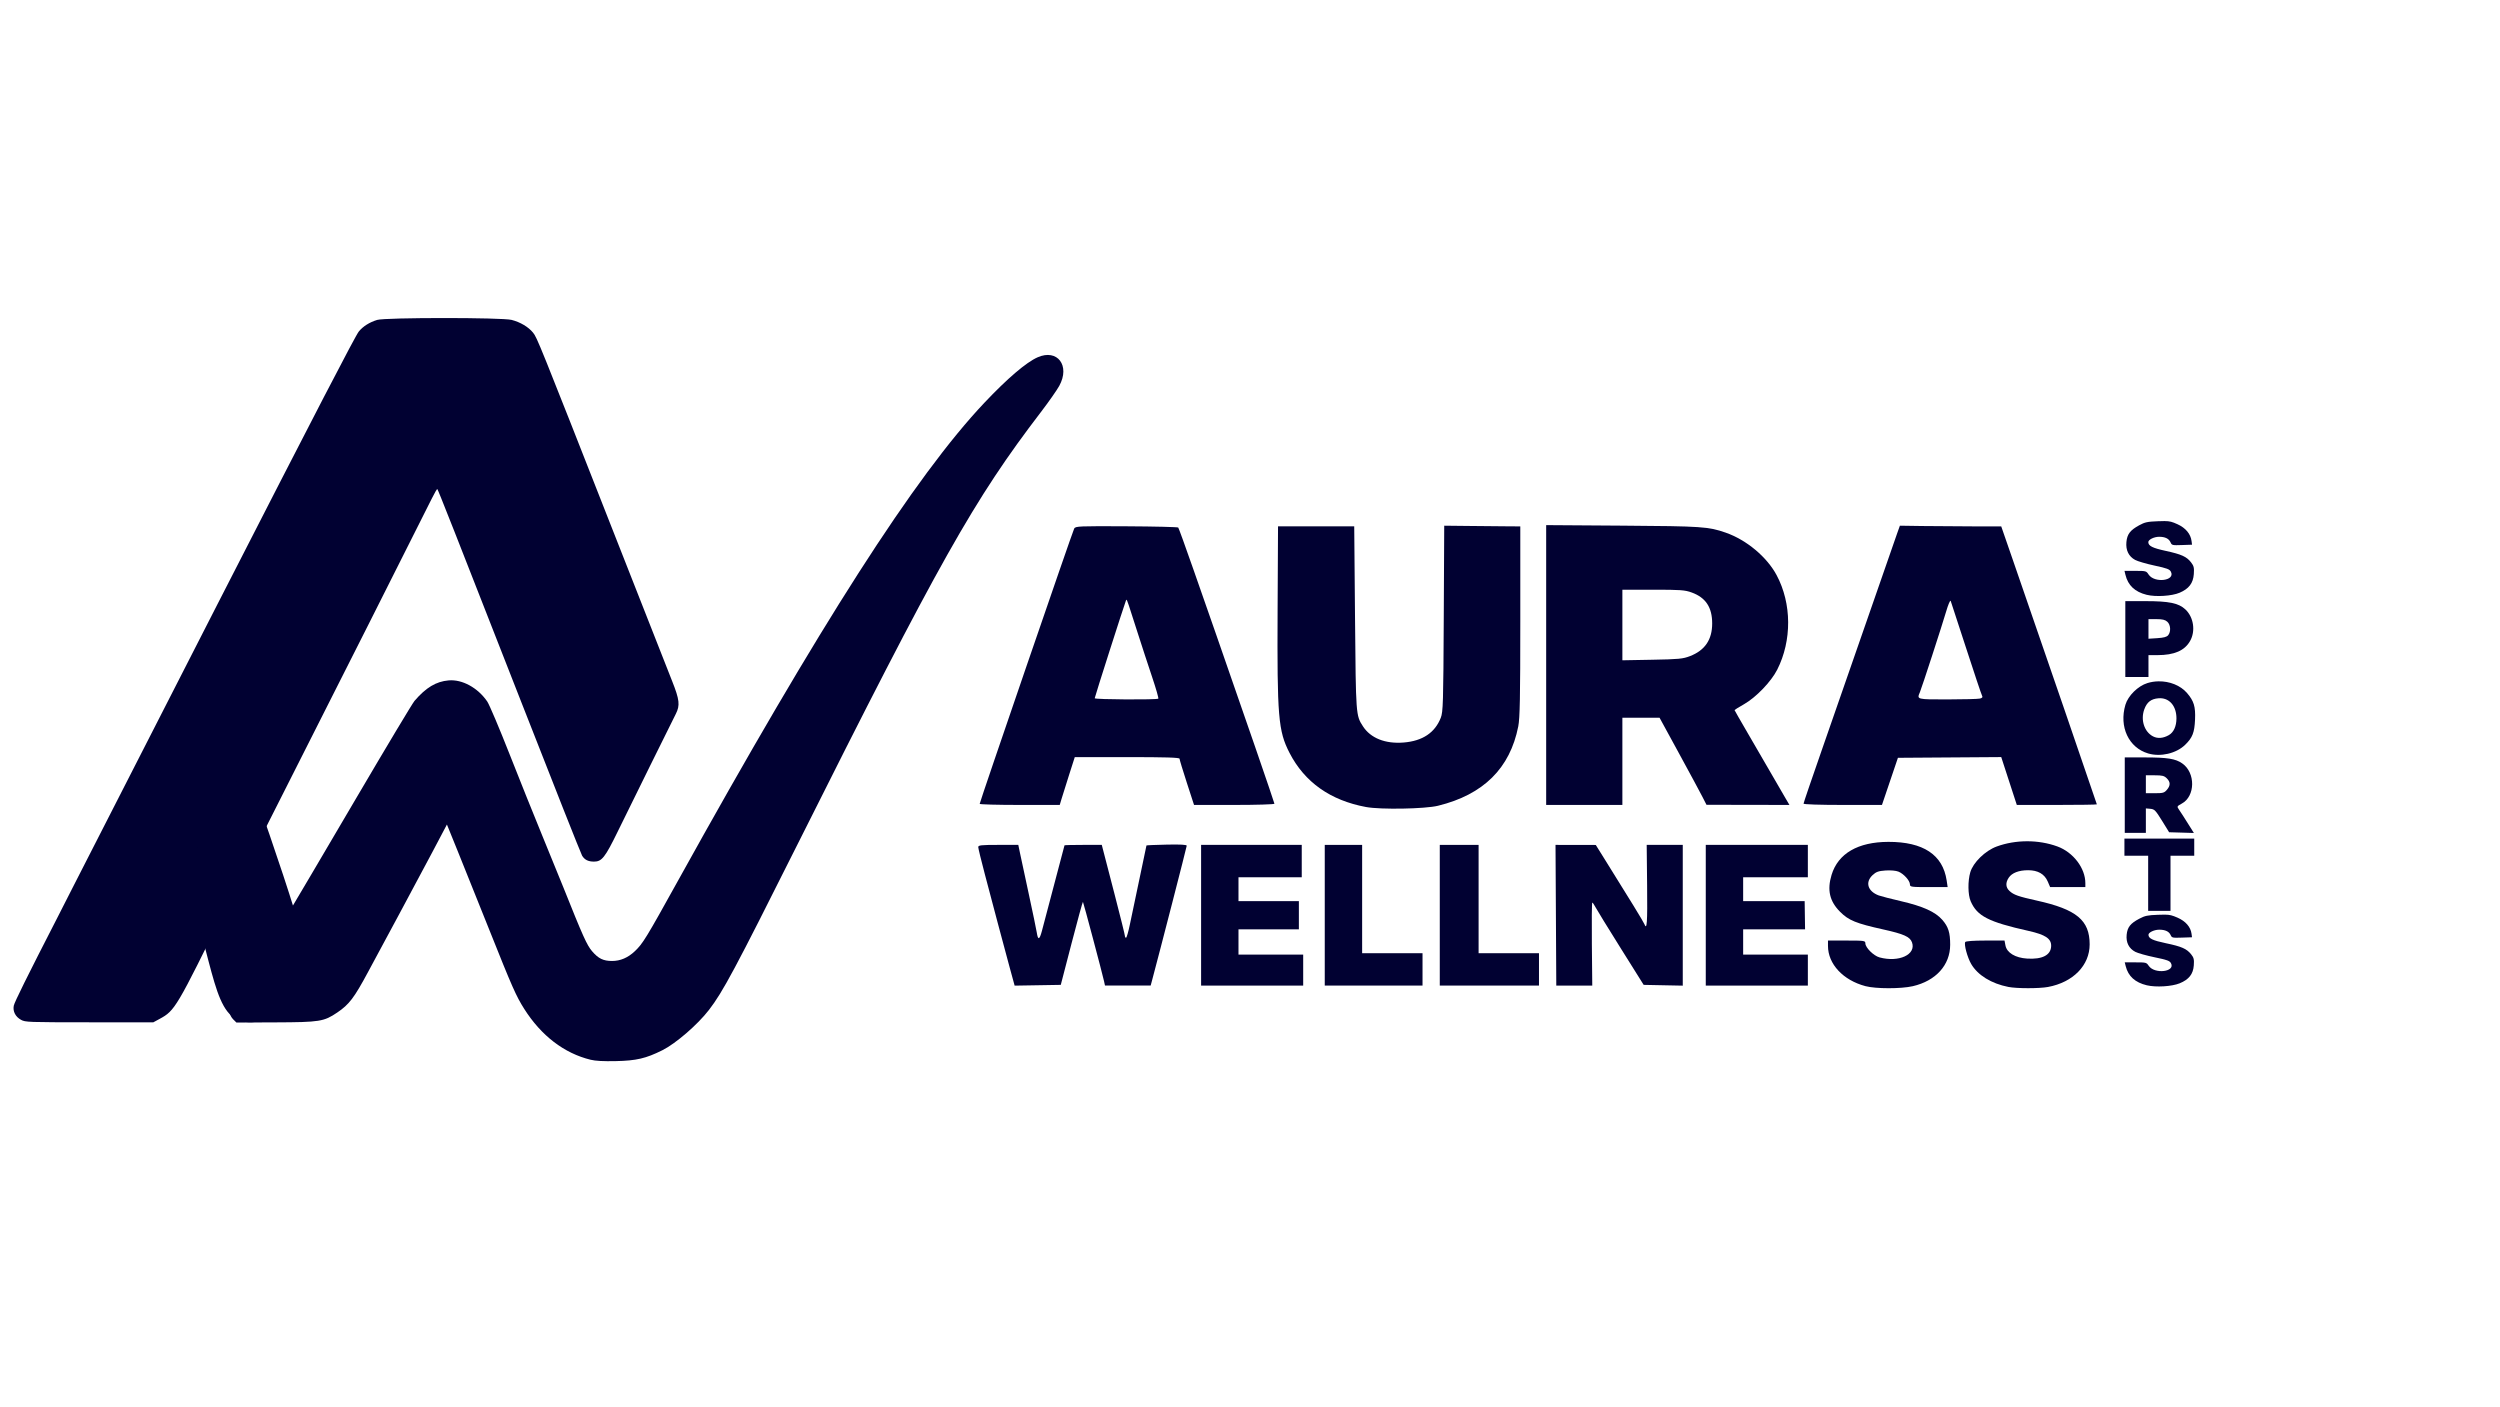
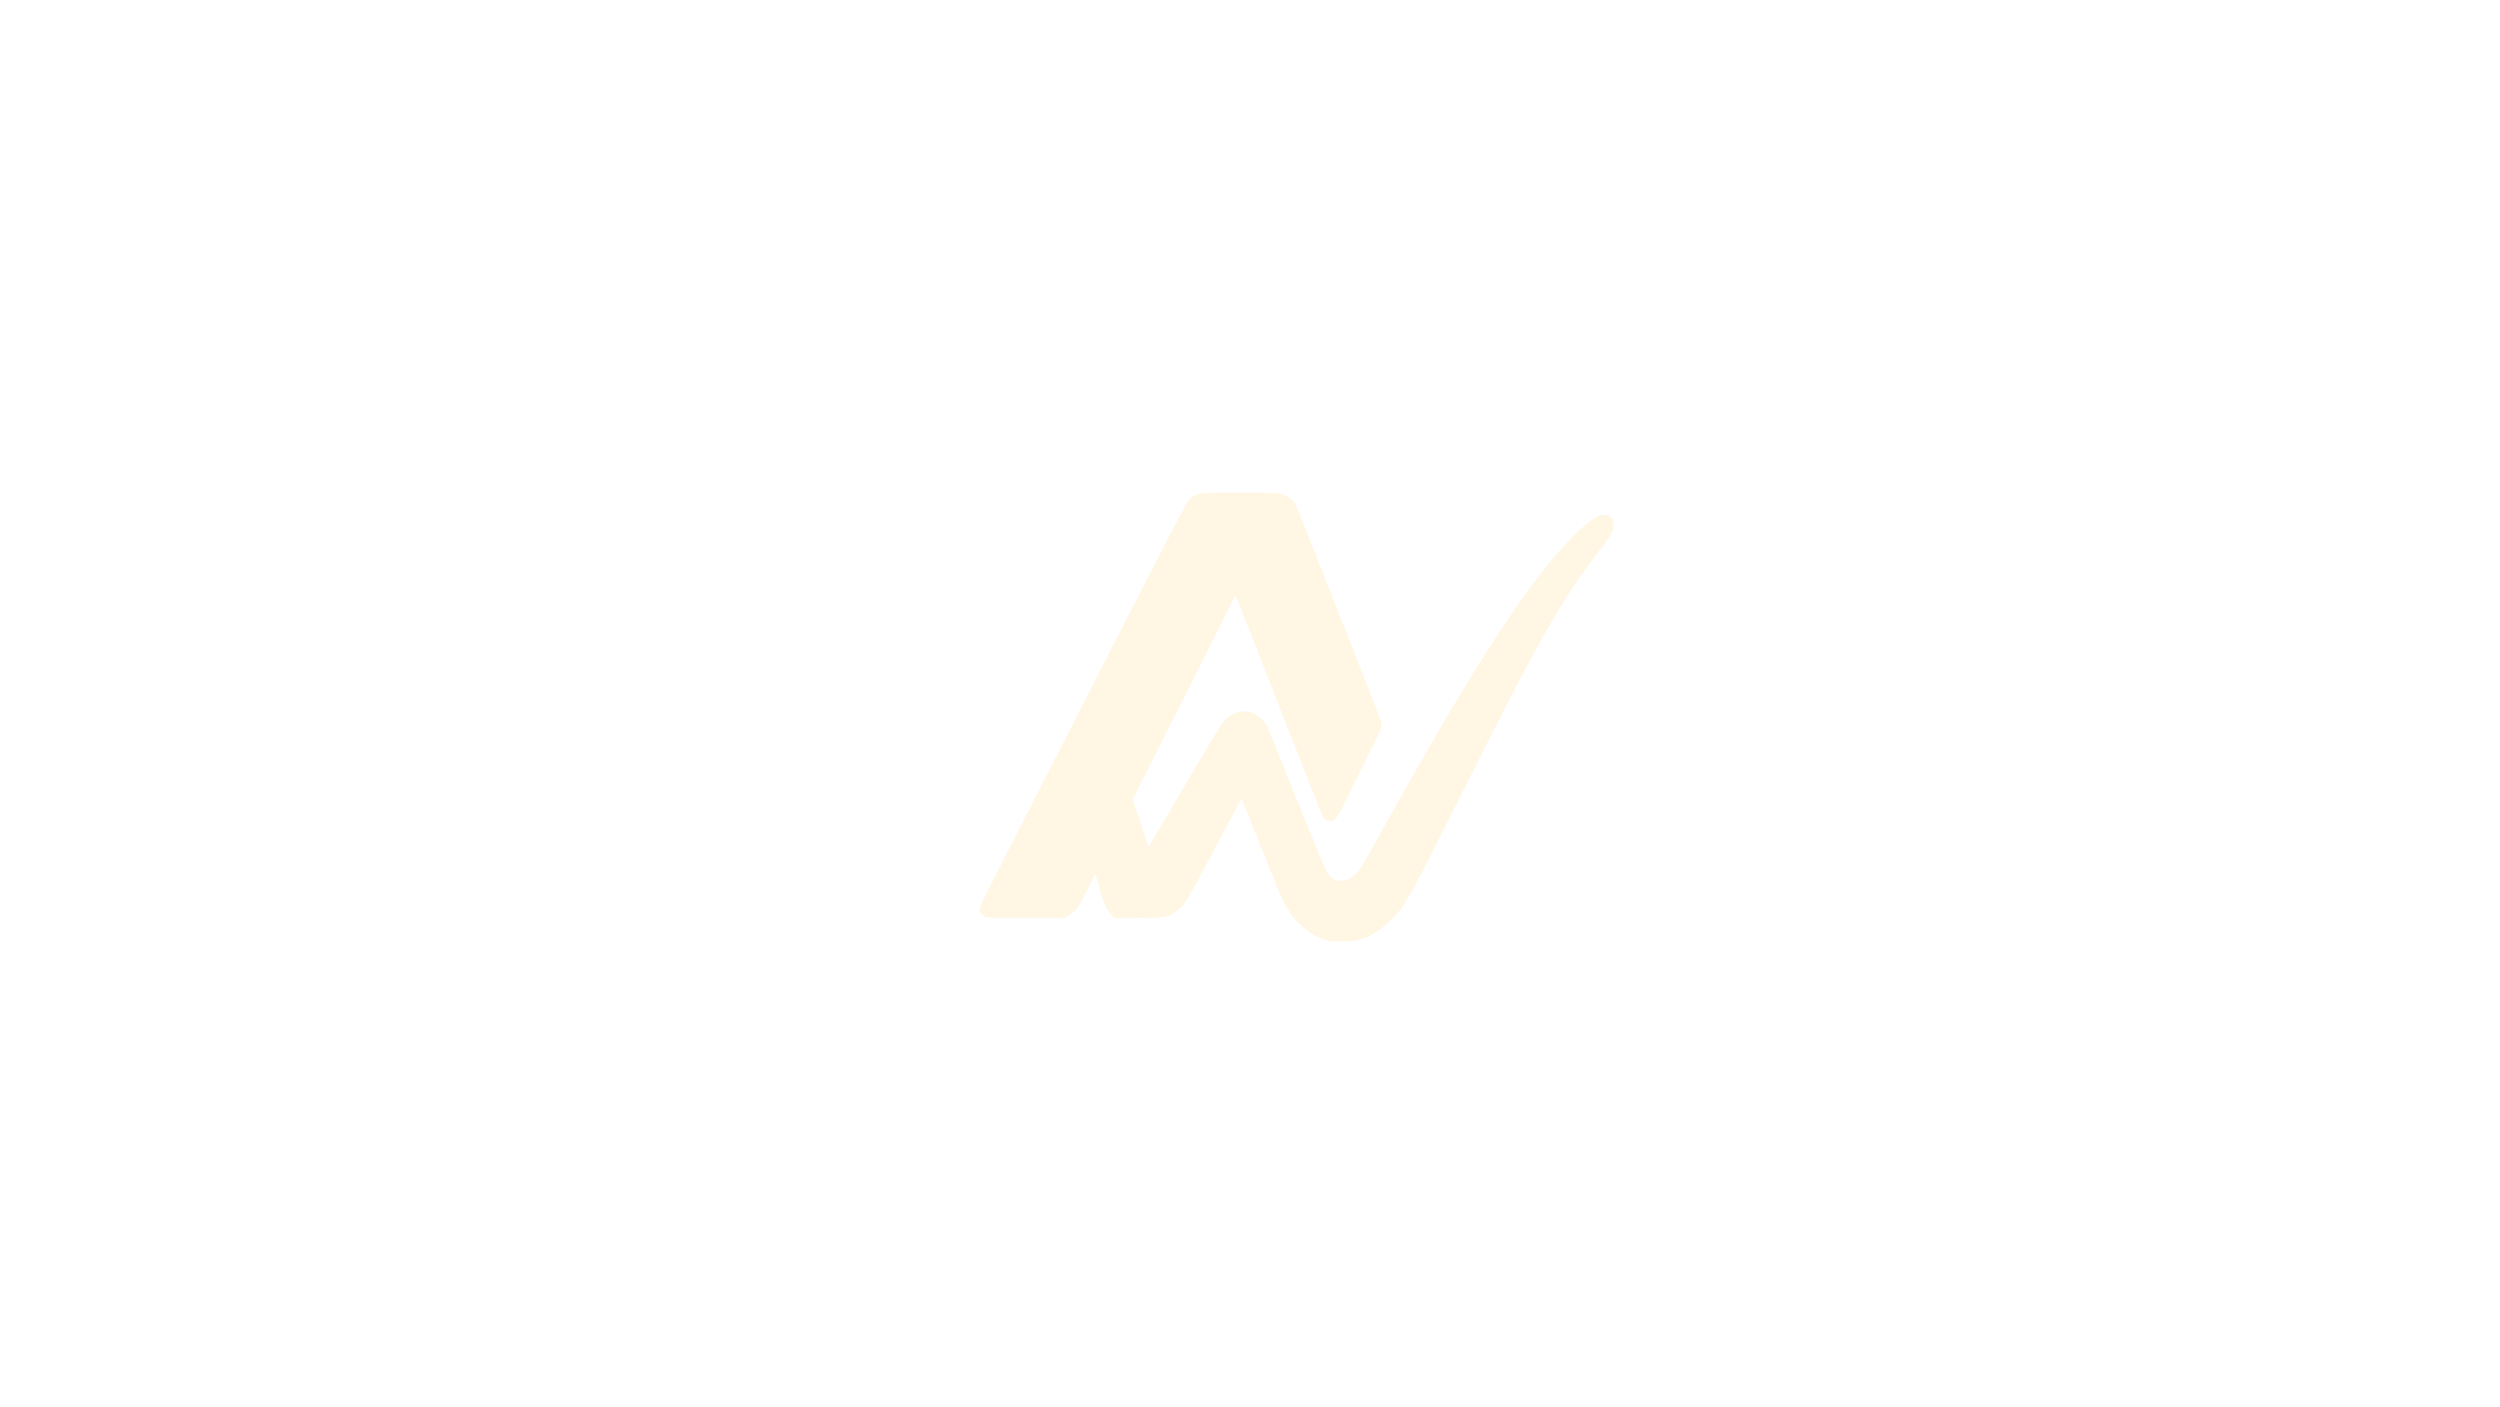
<svg xmlns="http://www.w3.org/2000/svg" version="1.1" id="svg1" width="1920" height="1080" viewBox="0 0 1920 1080" xml:space="preserve">
  <defs id="defs1" />
  <g id="g1" transform="matrix(0.9214471,0,0,1,-35.56129,0)" style="display:inline">
-     <path style="fill:#010132;fill-opacity:1;stroke-width:0.97" d="m 530.89,813.895 c -22.112,-4.981 -41.222,-18.474 -55.404,-39.118 -6.746,-9.82 -9.98,-16.567 -29.004,-60.51 -9.174,-21.191 -20.89,-48.093 -26.035,-59.783 l -9.355,-21.254 -12.345,21.545 c -6.79,11.85 -19.053,32.992 -27.253,46.984 -8.199,13.991 -19.936,34.076 -26.081,44.633 -11.616,19.955 -15.809,25.044 -25.725,31.222 -11.137,6.939 -14.528,7.438 -51.433,7.573 l -32.624,0.119 -2.718,-2.491 c -1.495,-1.37 -2.718,-3.556 -2.718,-4.858 0,-1.302 4.229,-8.592 9.397,-16.2 12.334,-18.158 41.145,-62.857 96.363,-149.505 24.767,-38.864 46.417,-72.147 48.113,-73.96 9.614,-10.286 17.931,-14.892 28.434,-15.747 11.329,-0.922 24.329,5.63 32.214,16.234 1.696,2.282 10.019,20.382 18.495,40.224 8.476,19.841 20.626,47.735 27.001,61.985 6.375,14.25 14.441,32.481 17.924,40.513 16.271,37.52 19.646,44.432 23.959,49.062 5.248,5.635 9.337,7.468 16.659,7.468 6.871,0 13.231,-2.508 18.898,-7.453 6.723,-5.865 9.33,-9.787 36.078,-54.26 118.509,-197.045 197.547,-310.656 255.301,-366.975 19.223,-18.745 34.907,-31.085 44.416,-34.944 16.51,-6.701 27.261,6.397 18.015,21.947 -1.94,3.262 -8.805,12.291 -15.257,20.064 -55.873,67.313 -84.437,114.066 -203.196,332.586 -52.036,95.749 -61.909,112.754 -73.513,126.63 -9.479,11.334 -27.677,25.831 -38.891,30.982 -13.709,6.296 -21.651,8 -38.85,8.332 -10.298,0.199 -16.782,-0.126 -20.863,-1.045 z M 56.1,783.213 c -4.616,-2.331 -6.931,-6.466 -6.041,-10.79 0.566,-2.747 10.784,-21.761 36.71,-68.309 2.453,-4.405 7.954,-14.368 12.223,-22.141 8.625,-15.703 62.443,-112.75 120.431,-217.17 82.806,-149.109 115.345,-206.958 118.254,-210.234 3.521,-3.965 8.873,-7.071 15.305,-8.879 6.795,-1.911 103.98,-1.915 112.032,-0.005 7.287,1.729 14.013,5.418 17.863,9.798 3.346,3.807 4.745,7.003 67.11,153.262 23.863,55.965 45.853,107.478 48.867,114.474 6.13,14.23 6.637,18.506 2.98,25.125 -3.695,6.688 -36.783,68.44 -48.38,90.291 -10.596,19.964 -13.268,23.083 -19.777,23.083 -4.806,0 -7.839,-1.394 -9.913,-4.555 -0.944,-1.438 -23.758,-54.529 -50.698,-117.979 -55.573,-130.887 -69.362,-163.117 -70.001,-163.621 -0.246,-0.194 -2.342,3.165 -4.656,7.464 -11.091,20.603 -88.954,162.901 -125.172,228.756 -26.809,48.746 -38.207,69.628 -46.027,84.324 -41.397,77.793 -42.839,80.039 -55.452,86.343 l -5.385,2.692 -53.259,-0.016 c -51.307,-0.015 -53.397,-0.085 -57.014,-1.912 z" id="path2" />
-     <path style="fill:#010132;fill-opacity:1" d="m 243.044,775.241 c -9.964,-4.041 -14.155,-16.17 -19.611,-33.24 -5.455,-17.07 -12.174,-39.08 -8.779,-60.105 3.395,-21.025 16.903,-41.062 27.164,-42.913 10.261,-1.851 17.272,14.486 23.902,30.428 6.629,15.942 12.876,31.489 17.093,42.853 4.217,11.365 6.404,18.546 6.344,27.67 -0.06,9.124 -2.369,20.189 -11.391,27.745 -9.022,7.556 -24.758,11.602 -34.722,7.561 z" id="path3" transform="matrix(1.201578,0,0,1.340351,-56.00204,-256.1031)" />
-     <path d="m 1809.241,644.023 v 6.587 6.587 h 9.891 9.891 v 21.174 21.174 h 9.311 9.309 V 678.372 657.198 h 9.893 9.891 v -6.587 -6.587 h -29.093 z" style="fill:#010132;stroke-width:1.046" id="path14" />
-     <path d="m 1809.522,581.671 v 28.99 28.99 h 8.793 8.794 v -9.398 -9.398 l 3.76,0.309 c 3.399,0.278 4.333,1.16 9.695,9.153 l 5.933,8.844 10.312,0.284 10.313,0.286 -3.193,-4.708 c -4.856,-7.157 -7.792,-11.37 -9.535,-13.679 -1.455,-1.928 -1.247,-2.256 2.622,-4.17 11.378,-5.627 11.604,-23.72 0.386,-30.892 -5.631,-3.6 -12.143,-4.558 -31.173,-4.585 z m 17.587,13.758 h 7.416 c 6.237,0 7.821,0.363 9.965,2.276 3.198,2.853 3.235,5.574 0.121,8.893 -2.175,2.317 -3.221,2.59 -9.965,2.59 h -7.536 v -6.879 z" style="fill:#010132;stroke-width:1.073" id="path12" />
-     <path d="m 1842.664,400.188 c -1.511,-0.01 -3.321,0.04 -5.618,0.122 -8.653,0.307 -10.773,0.732 -15.504,3.109 -7.512,3.775 -10.028,6.816 -10.649,12.869 -0.642,6.261 1.889,11.04 7.273,13.729 2.098,1.048 9.372,3.005 16.166,4.348 10.482,2.073 12.547,2.788 13.639,4.725 3.949,7.003 -13.777,8.988 -18.635,2.087 -1.876,-2.666 -2.181,-2.742 -10.985,-2.748 l -9.056,-0.005 0.792,3.037 c 2.114,8.107 7.872,13.104 17.691,15.349 7.606,1.74 20.922,0.97 27.456,-1.587 7.742,-3.029 11.312,-7.353 11.845,-14.342 0.367,-4.824 0.014,-6.24 -2.272,-8.951 -3.734,-4.442 -7.979,-6.213 -21.271,-8.874 -10.938,-2.19 -14.394,-3.804 -14.394,-6.726 0,-1.892 4.832,-4.081 9.008,-4.081 5.033,0 8.19,1.423 9.545,4.304 1.043,2.216 1.473,2.309 9.488,2.046 l 8.395,-0.274 -0.388,-2.805 c -0.759,-5.474 -4.974,-10.107 -11.756,-12.924 -4.375,-1.817 -6.235,-2.379 -10.768,-2.408 z" style="fill:#010132;stroke-width:1.04" id="path11" />
-     <path d="m 1809.988,461.671 v 29.133 29.135 h 9.645 9.647 v -8.395 -8.395 l 7.537,-0.006 c 13.944,-0.01 22.584,-3.459 27.129,-10.828 4.719,-7.651 3.022,-18.266 -3.879,-24.259 -5.601,-4.864 -13.566,-6.386 -33.418,-6.386 z m 19.292,13.826 h 6.633 c 5.024,0 7.215,0.48 9.042,1.976 2.811,2.302 3.205,7.623 0.766,10.355 -1.203,1.347 -3.64,1.962 -9.044,2.282 l -7.397,0.439 v -7.525 z" style="fill:#010132;stroke-width:1.091" id="path9" />
-     <path d="m 1837.592,523.265 c -3.078,0.052 -6.171,0.483 -9.148,1.324 -7.915,2.236 -16.165,9.73 -18.392,16.707 -5.401,16.921 2.737,32.942 18.979,37.363 10.321,2.809 23.352,0.015 30.767,-6.598 6.161,-5.495 7.829,-9.399 8.298,-19.415 0.468,-9.987 -0.926,-14.246 -6.681,-20.41 -5.476,-5.864 -14.586,-9.126 -23.821,-8.971 z m 1.614,12.963 c 7.952,0.163 13.397,6.326 13.397,15.472 0,6.075 -2.316,10.759 -6.368,12.878 -4.76,2.489 -9.352,2.813 -13.214,0.934 -7.294,-3.548 -10.45,-12.694 -7.188,-20.827 2.199,-5.484 5.612,-7.927 11.753,-8.409 0.551,-0.043 1.091,-0.059 1.621,-0.048 z" style="fill:#010132;stroke-width:0.947" id="path8" />
-     <path d="m 1728.11,646.092 c -8.692,0.006 -17.391,1.348 -25.323,4.023 -9.584,3.233 -19.666,12.31 -22.029,19.832 -2.131,6.782 -1.983,17.199 0.318,22.146 5.329,11.459 14.813,15.949 48.217,22.832 14.143,2.914 19.062,5.956 18.882,11.672 -0.218,6.907 -7.348,10.325 -20.016,9.598 -9.892,-0.568 -16.911,-4.47 -18.072,-10.049 l -0.791,-3.801 h -15.973 c -9.839,0 -16.273,0.434 -16.751,1.131 -1.196,1.745 1.774,11.855 4.956,16.875 5.451,8.599 16.809,15.049 31.031,17.623 6.994,1.266 25.64,1.275 33.003,0.016 20.902,-3.574 34.717,-16.599 34.698,-32.715 -0.022,-18.552 -10.899,-26.857 -44.037,-33.623 -15.409,-3.146 -19.208,-4.377 -22.765,-7.381 -3.215,-2.715 -3.447,-6.345 -0.653,-10.189 2.705,-3.721 8.437,-5.757 16.194,-5.752 8.14,0.005 13.652,2.933 16.325,8.672 l 1.988,4.268 14.678,0.01 14.681,0.012 v -3.045 c 0,-11.504 -10.094,-23.716 -23.282,-28.164 -7.901,-2.665 -16.587,-3.996 -25.279,-3.99 z" style="fill:#010132;stroke-width:1.138" id="path30" />
-     <path d="m 1612.495,646.557 c -25.382,0.059 -41.926,8.927 -47.346,25.381 -3.827,11.618 -1.637,20.287 7.175,28.393 7.114,6.543 13.219,8.834 35.904,13.479 17.215,3.524 22.281,5.626 23.965,9.943 3.648,9.352 -10.954,15.566 -27.089,11.525 -4.918,-1.231 -11.783,-7.529 -11.783,-10.809 0,-2.002 -0.891,-2.123 -15.579,-2.123 h -15.577 v 4.129 c 0,13.909 12.615,26.369 31.282,30.895 8.645,2.096 29.6,2.109 39.406,0.025 19.225,-4.085 31.142,-16.254 31.154,-31.809 0.01,-9.379 -1.532,-13.845 -6.617,-19.201 -5.781,-6.089 -16.074,-10.37 -34.308,-14.27 -8.349,-1.786 -16.707,-3.768 -18.574,-4.406 -9.225,-3.151 -11.545,-10.115 -5.195,-15.6 2.942,-2.541 4.899,-3.19 10.789,-3.574 4.24,-0.277 8.678,0.085 10.81,0.881 4.38,1.636 9.559,6.944 9.559,9.797 0,1.945 1.008,2.078 15.715,2.078 h 15.715 l -0.833,-5.133 c -3.205,-19.714 -19.541,-29.669 -48.571,-29.602 z" style="fill:#010132;stroke-width:1.138" id="path29" />
-     <path d="m 1460.304,648.879 v 54.02 54.02 h 42.541 42.543 v -11.885 -11.885 h -26.964 -26.964 v -9.723 -9.723 h 25.802 25.802 l -0.17,-10.805 -0.167,-10.803 h -25.635 -25.633 v -9.184 -9.184 h 26.964 26.964 v -12.424 -12.426 h -42.543 z" style="fill:#010132;stroke-width:1.138" id="path28" />
-     <path d="m 1335.074,648.879 0.322,54.02 0.32,54.02 h 14.994 14.992 l -0.335,-31.873 c -0.184,-17.53 -0.029,-31.871 0.343,-31.871 0.372,3.3e-4 1.565,1.581 2.652,3.512 1.087,1.931 10.573,16.152 21.08,31.602 l 19.102,28.09 16.291,0.301 16.294,0.301 v -54.049 -54.051 h -15.032 -15.03 l 0.352,31.332 c 0.322,28.739 -0.141,34.646 -2.308,29.439 -0.703,-1.689 -12.661,-19.684 -33.359,-50.209 l -7.124,-10.508 -16.777,-0.027 z" style="fill:#010132;stroke-width:1.138" id="path27" />
-     <path d="m 1238.605,648.879 v 54.02 54.02 h 41.343 41.343 v -12.424 -12.426 h -25.164 -25.166 v -41.594 -41.596 h -16.177 z" style="fill:#010132;stroke-width:1.138" id="path26" />
-     <path d="m 1142.737,648.879 v 54.02 54.02 h 40.743 40.746 v -12.424 -12.426 h -25.166 -25.164 v -41.594 -41.596 h -15.579 z" style="fill:#010132;stroke-width:1.138" id="path25" />
-     <path d="m 1039.678,648.879 v 54.02 54.02 h 42.541 42.543 v -11.885 -11.885 h -26.964 -26.964 v -9.723 -9.723 h 25.166 25.164 v -10.805 -10.803 h -25.164 -25.166 v -9.184 -9.184 h 26.364 26.364 v -12.424 -12.426 h -41.943 z" style="fill:#010132;stroke-width:1.138" id="path24" />
-     <path d="m 1010.919,648.666 c -9.228,0.18 -16.779,0.474 -16.779,0.654 0,0.18 -2.621,11.7 -5.825,25.602 -3.203,13.901 -6.824,29.773 -8.046,35.27 -1.222,5.496 -2.645,9.994 -3.163,9.994 -0.518,0 -0.938,-0.609 -0.926,-1.352 0.01,-0.743 -3.815,-14.964 -8.5,-31.602 -4.685,-16.638 -9.028,-32.072 -9.651,-34.301 l -1.132,-4.053 h -15.533 c -8.543,0 -15.533,0.151 -15.533,0.336 0,0.292 -13.805,48.488 -18.854,65.822 -2.008,6.894 -3.257,7.223 -4.267,1.123 -0.371,-2.243 -3.358,-15.503 -6.637,-29.467 -3.279,-13.964 -6.59,-28.185 -7.359,-31.602 l -1.401,-6.213 h -16.692 c -14.288,0 -16.692,0.242 -16.692,1.678 0,0.922 2.47,10.281 5.488,20.797 3.018,10.516 7.859,27.385 10.759,37.486 2.9,10.102 7.256,25.063 9.68,33.248 l 4.409,14.883 19.229,-0.297 19.229,-0.297 9.034,-32.059 c 4.969,-17.633 9.212,-31.899 9.432,-31.701 0.414,0.374 16.063,54.589 17.546,60.789 l 0.839,3.512 h 19.032 19.032 l 1.181,-4.051 c 6.26,-21.499 28.874,-102.433 28.874,-103.346 0,-0.816 -5.198,-1.081 -16.777,-0.855 z" style="fill:#010132;stroke-width:1.138" id="path23" />
-     <path d="m 977.503,404.188 c -39.486,-0.2 -42.481,-0.082 -43.588,1.701 -1.284,2.069 -78.784,210.093 -78.784,211.471 0,0.458 15.013,0.832 33.363,0.832 h 33.365 l 1.486,-4.592 c 0.817,-2.525 3.636,-10.791 6.263,-18.367 l 4.778,-13.773 h 43.658 c 31.771,0 43.658,0.334 43.658,1.227 0,0.674 2.719,8.938 6.043,18.365 l 6.043,17.141 h 33.503 c 18.427,0 33.503,-0.421 33.503,-0.934 0,-0.817 -26.444,-71.559 -48.518,-129.793 -4.167,-10.993 -12.832,-33.842 -19.255,-50.777 -6.423,-16.935 -12.002,-31.128 -12.398,-31.539 -0.396,-0.411 -19.799,-0.843 -43.12,-0.961 z m -0.068,56.4 c 0.582,-0.039 1.919,3.989 8.921,24.176 3.71,10.696 9.354,26.585 12.54,35.309 3.186,8.724 5.487,16.139 5.112,16.477 -1.095,0.987 -53.01,0.704 -53.01,-0.289 0,-0.887 24.517,-71.558 25.923,-74.725 0.208,-0.469 0.319,-0.934 0.513,-0.947 z" style="fill:#010132;stroke-width:1.138" id="path22" />
-     <path d="m 1242.311,403.735 -0.386,71.307 c -0.35,64.835 -0.575,71.751 -2.484,76.227 -4.889,11.462 -15.171,17.786 -30.851,18.979 -15.365,1.168 -27.63,-3.322 -34.029,-12.461 -5.889,-8.411 -5.882,-8.303 -6.59,-83.053 l -0.668,-70.533 h -31.756 -31.756 l -0.352,64.592 c -0.445,81.764 0.538,92.598 9.931,109.412 12.574,22.511 34.065,36.52 63.801,41.588 12.218,2.083 49.06,1.488 59.945,-0.967 37.808,-8.527 60.04,-28.784 66.906,-60.959 1.353,-6.341 1.694,-22.506 1.694,-80.76 V 404.276 l -11.685,-0.072 c -6.426,-0.04 -20.691,-0.163 -31.701,-0.271 z" style="fill:#010132;stroke-width:1.138" id="path20" />
-     <path d="m 1327.284,403.289 v 107.451 107.451 h 31.756 31.758 v -33.492 -33.492 h 15.492 15.492 l 16.152,27.279 c 8.883,15.004 17.686,30.05 19.56,33.436 l 3.406,6.156 34.567,0.057 34.567,0.057 -2.929,-4.592 c -1.612,-2.525 -6.888,-10.912 -11.724,-18.637 -4.835,-7.725 -13.814,-21.981 -19.952,-31.68 -6.138,-9.699 -11.16,-17.777 -11.16,-17.953 0,-0.176 3.576,-2.205 7.947,-4.51 10.072,-5.311 22.599,-17.33 27.651,-26.531 12.304,-22.411 12.113,-50.76 -0.487,-72.525 -8.126,-14.036 -25.166,-27.148 -42.505,-32.705 -14.367,-4.605 -19.623,-4.932 -85.777,-5.357 z m 63.515,49.604 h 25.72 c 22.798,0 26.447,0.246 32.133,2.164 11.653,3.931 16.995,11.401 16.995,23.766 0,12.442 -6.029,20.629 -18.464,25.068 -5.923,2.115 -9.379,2.421 -31.519,2.793 l -24.865,0.418 V 479.997 Z" style="fill:#010132;stroke-width:1.138" id="path18" />
-     <path d="m 1622.097,403.735 -2.3,5.943 c -1.265,3.268 -12.273,32.438 -24.463,64.822 -12.19,32.385 -29.223,77.514 -37.852,100.289 -8.629,22.774 -15.691,41.858 -15.692,42.406 2e-4,0.584 13.524,0.996 32.683,0.996 h 32.682 l 6.651,-18.096 6.651,-18.098 43.054,-0.281 43.054,-0.279 6.49,18.377 6.49,18.377 h 33.357 c 18.345,0 33.354,-0.203 33.354,-0.451 0,-0.424 -49.543,-133.255 -70.249,-188.346 l -9.441,-25.119 -23.369,-0.019 c -12.853,-0.01 -31.859,-0.131 -42.236,-0.27 z m 42.172,57.66 c 0.076,-0.009 0.137,0.036 0.18,0.141 0.372,0.891 6.15,17.179 12.841,36.193 6.691,19.015 12.633,35.369 13.203,36.344 0.785,1.342 0.391,1.928 -1.63,2.416 -1.467,0.355 -13.589,0.651 -26.936,0.66 -26.141,0.016 -25.756,0.108 -23.123,-5.607 1.583,-3.435 18.44,-51.215 22.031,-62.443 1.426,-4.459 2.861,-7.634 3.434,-7.703 z" style="fill:#010132;stroke-width:1.138" id="path16" />
-     <path d="m 1842.744,702.443 c -1.505,-0.009 -3.307,0.038 -5.595,0.117 -8.618,0.294 -10.73,0.702 -15.442,2.98 -7.482,3.618 -9.988,6.532 -10.607,12.333 -0.64,6 1.882,10.58 7.244,13.157 2.09,1.004 9.334,2.879 16.101,4.167 10.44,1.987 12.497,2.672 13.585,4.528 3.933,6.712 -13.721,8.614 -18.56,2 -1.869,-2.554 -2.172,-2.628 -10.941,-2.633 l -9.02,-0.005 0.789,2.91 c 2.106,7.769 7.841,12.558 17.62,14.71 7.575,1.667 20.837,0.929 27.346,-1.521 7.711,-2.903 11.267,-7.047 11.797,-13.745 0.366,-4.623 0.014,-5.98 -2.263,-8.579 -3.719,-4.257 -7.947,-5.954 -21.185,-8.504 -10.894,-2.098 -14.336,-3.646 -14.336,-6.446 0,-1.813 4.812,-3.911 8.971,-3.911 5.013,0 8.157,1.364 9.507,4.125 1.038,2.124 1.467,2.213 9.45,1.961 l 8.361,-0.262 -0.387,-2.688 c -0.756,-5.246 -4.954,-9.686 -11.709,-12.386 -4.357,-1.741 -6.21,-2.28 -10.725,-2.308 z" style="fill:#010132;stroke-width:1.016" id="path31" />
+     <path style="fill:#fff6e3;fill-opacity:1;stroke-width:0.586" d="m 1145.674,722.331 c -13.356,-3.009 -24.899,-11.159 -33.465,-23.628 -4.075,-5.931 -6.028,-10.007 -17.519,-36.55 -5.542,-12.8 -12.618,-29.05 -15.726,-36.11 l -5.65,-12.838 -7.457,13.014 c -4.101,7.158 -11.509,19.928 -16.461,28.379 -4.953,8.451 -12.042,20.583 -15.754,26.96 -7.016,12.053 -9.549,15.127 -15.539,18.859 -6.727,4.191 -8.775,4.493 -31.067,4.574 l -19.706,0.072 -1.642,-1.505 c -0.903,-0.828 -1.642,-2.148 -1.642,-2.934 0,-0.786 2.554,-5.19 5.676,-9.785 7.45,-10.968 24.853,-37.967 58.205,-90.305 14.96,-23.475 28.037,-43.578 29.061,-44.674 5.807,-6.213 10.831,-8.995 17.175,-9.511 6.843,-0.557 14.695,3.401 19.458,9.806 1.025,1.378 6.052,12.311 11.171,24.296 5.12,11.985 12.459,28.833 16.309,37.44 3.851,8.608 8.723,19.619 10.826,24.471 9.828,22.663 11.867,26.838 14.472,29.635 3.17,3.404 5.64,4.511 10.062,4.511 4.15,0 7.992,-1.515 11.415,-4.502 4.061,-3.543 5.636,-5.912 21.792,-32.774 71.582,-119.02 119.323,-187.644 154.208,-221.662 11.611,-11.322 21.085,-18.776 26.828,-21.107 9.972,-4.048 16.466,3.864 10.881,13.257 -1.172,1.97 -5.319,7.424 -9.216,12.119 -33.749,40.659 -51.002,68.899 -122.735,200.89 -31.431,57.835 -37.394,68.106 -44.404,76.488 -5.726,6.846 -16.718,15.603 -23.491,18.714 -8.281,3.803 -13.078,4.832 -23.466,5.033 -6.22,0.12 -10.137,-0.076 -12.601,-0.631 z M 858.889,703.798 c -2.788,-1.408 -4.186,-3.906 -3.649,-6.517 0.342,-1.659 6.514,-13.144 22.174,-41.26 1.482,-2.661 4.804,-8.679 7.383,-13.374 5.21,-9.485 37.717,-68.104 72.743,-131.176 50.017,-90.065 69.671,-125.007 71.428,-126.987 2.127,-2.395 5.36,-4.271 9.244,-5.363 4.104,-1.154 62.807,-1.157 67.67,-0.003 4.402,1.044 8.464,3.272 10.79,5.918 2.021,2.3 2.866,4.23 40.536,92.574 14.414,33.804 27.696,64.919 29.517,69.145 3.703,8.595 4.009,11.178 1.8,15.176 -2.232,4.04 -22.218,41.339 -29.223,54.538 -6.4,12.059 -8.014,13.943 -11.946,13.943 -2.903,0 -4.735,-0.842 -5.988,-2.751 -0.57,-0.869 -14.35,-32.937 -30.623,-71.262 -33.568,-79.059 -41.896,-98.527 -42.282,-98.831 -0.149,-0.117 -1.414,1.912 -2.812,4.508 -6.699,12.445 -53.73,98.396 -75.607,138.174 -16.193,29.444 -23.078,42.057 -27.802,50.934 -25.005,46.989 -25.876,48.345 -33.494,52.153 l -3.253,1.626 -32.17,-0.01 c -30.991,-0.009 -32.253,-0.051 -34.438,-1.155 z" id="path2" />
+     <path style="fill:#fff6e3;fill-opacity:1" d="m 243.044,775.241 c -9.964,-4.041 -14.155,-16.17 -19.611,-33.24 -5.455,-17.07 -12.174,-39.08 -8.779,-60.105 3.395,-21.025 16.903,-41.062 27.164,-42.913 10.261,-1.851 17.272,14.486 23.902,30.428 6.629,15.942 12.876,31.489 17.093,42.853 4.217,11.365 6.404,18.546 6.344,27.67 -0.06,9.124 -2.369,20.189 -11.391,27.745 -9.022,7.556 -24.758,11.602 -34.722,7.561 z" id="path3" transform="matrix(0.7257824,0,0,0.809605,791.1763,76.02595)" />
  </g>
</svg>
